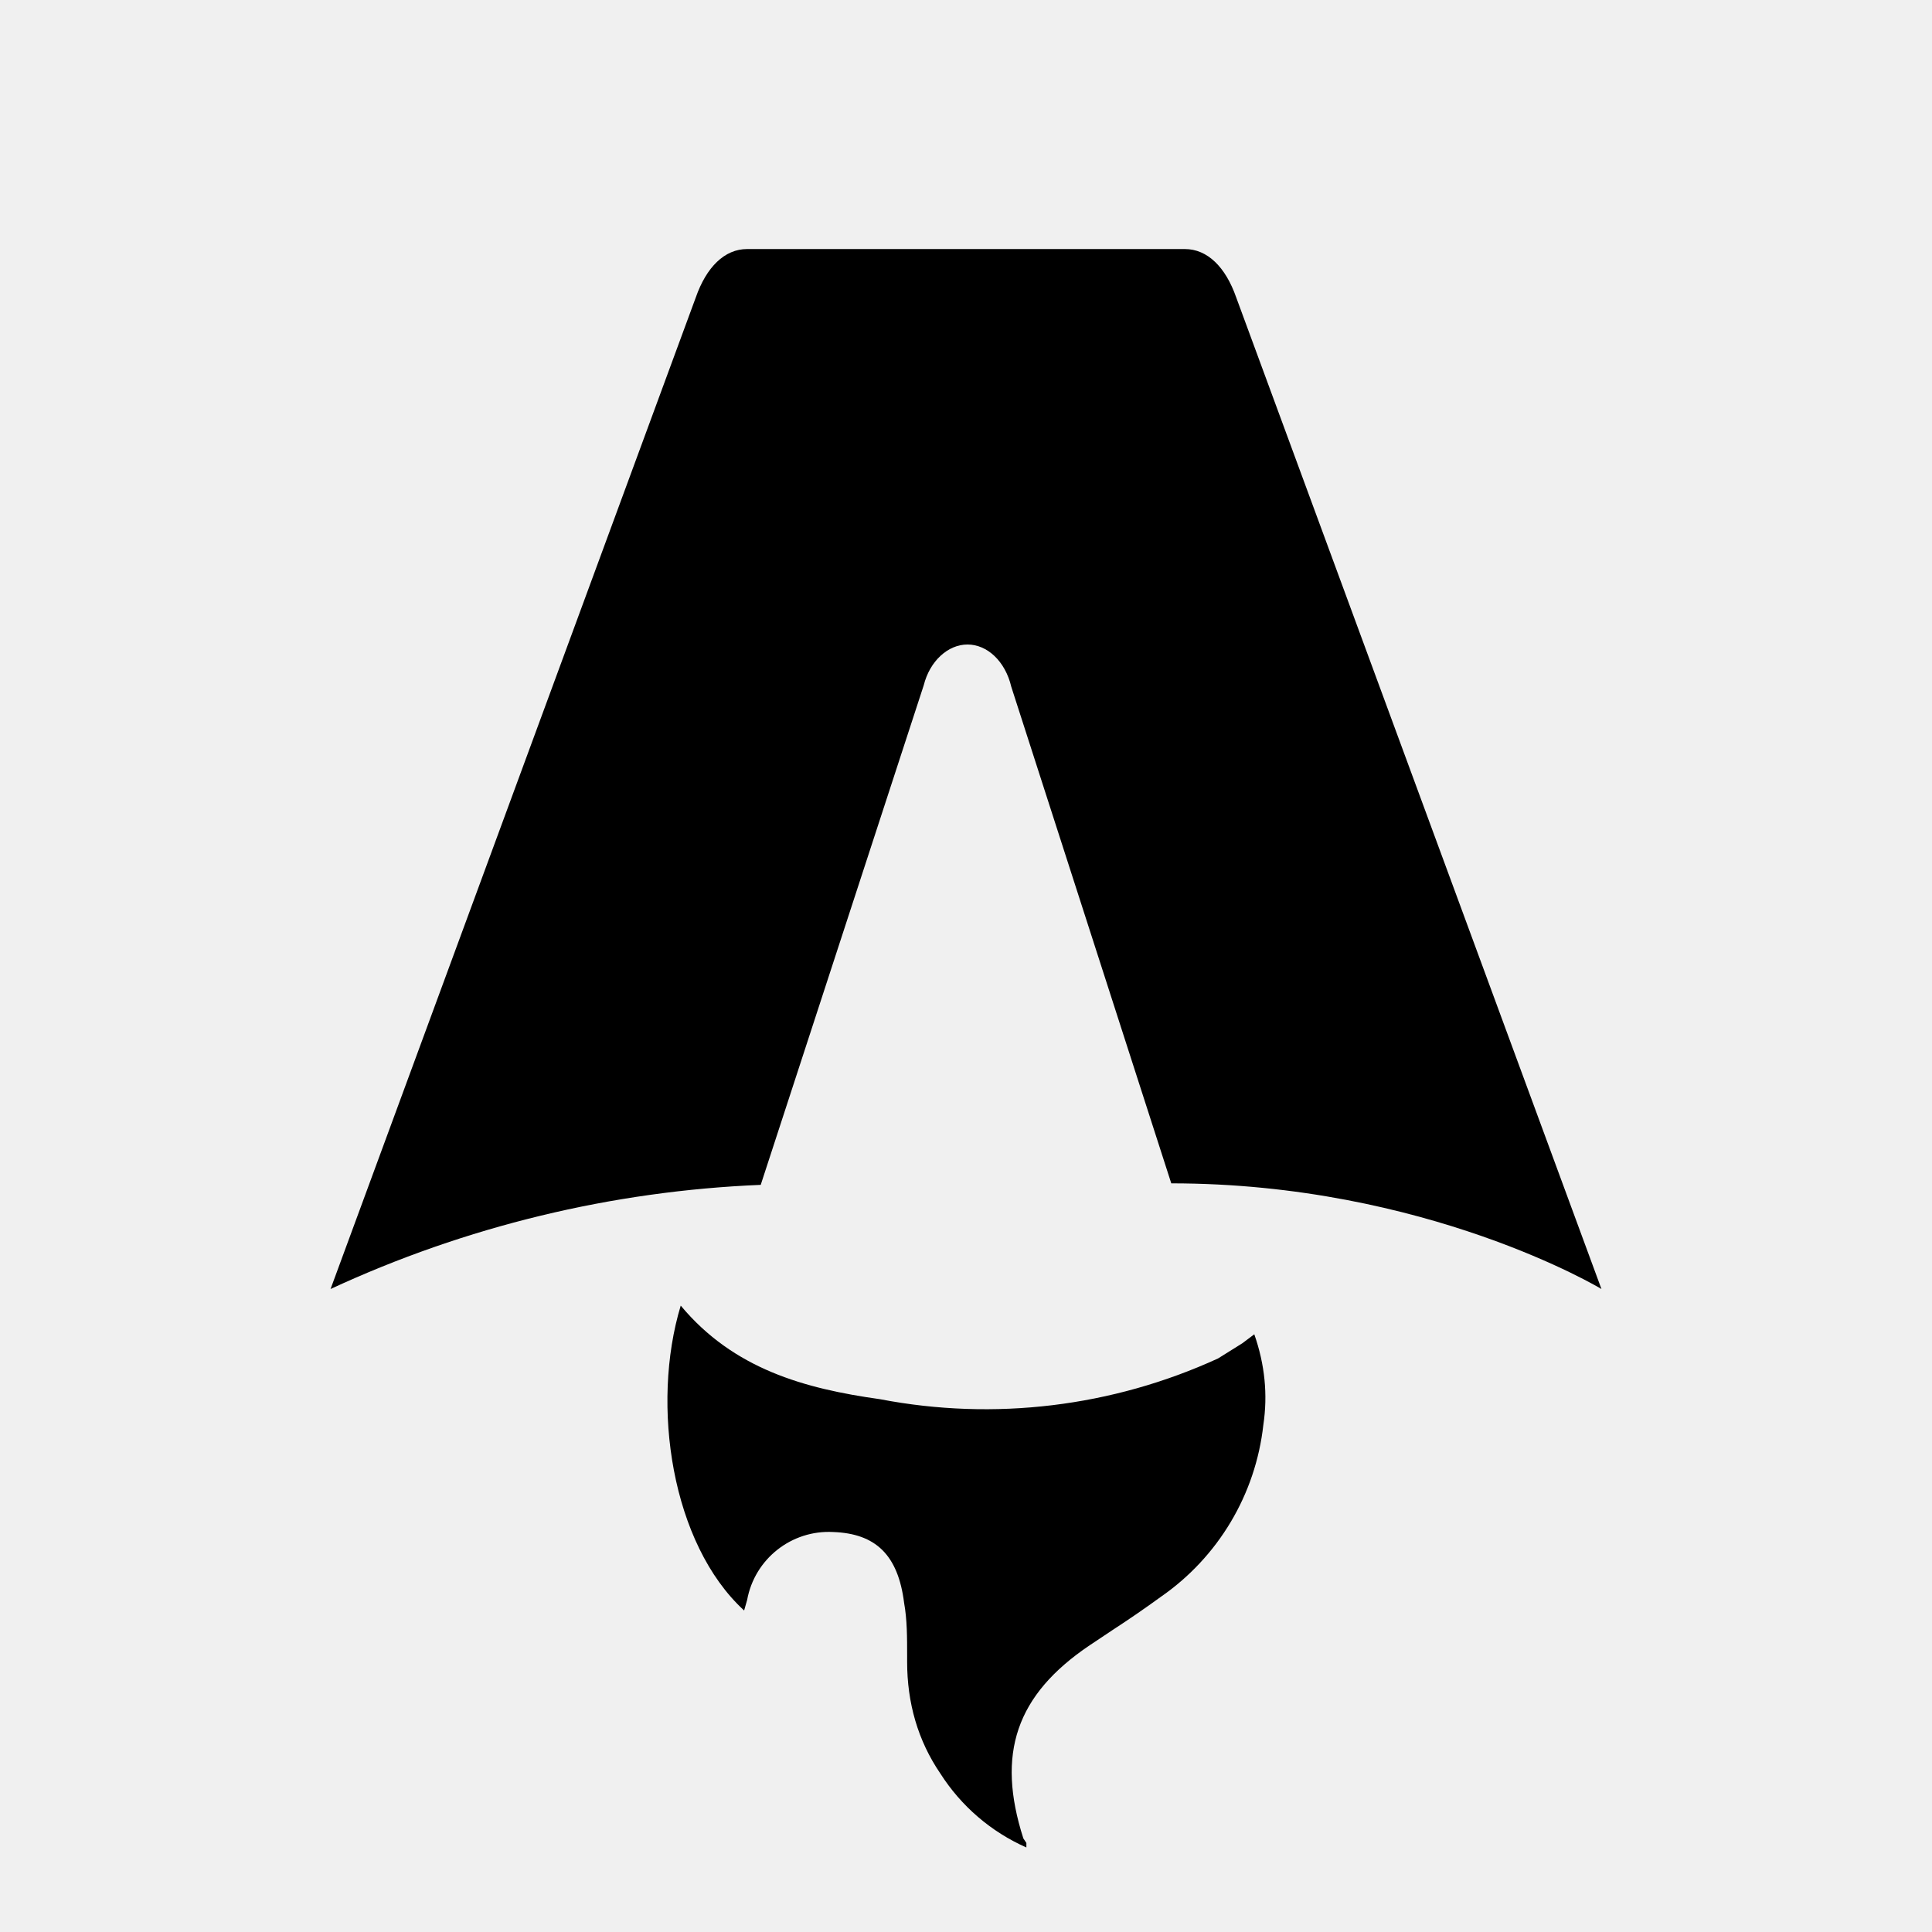
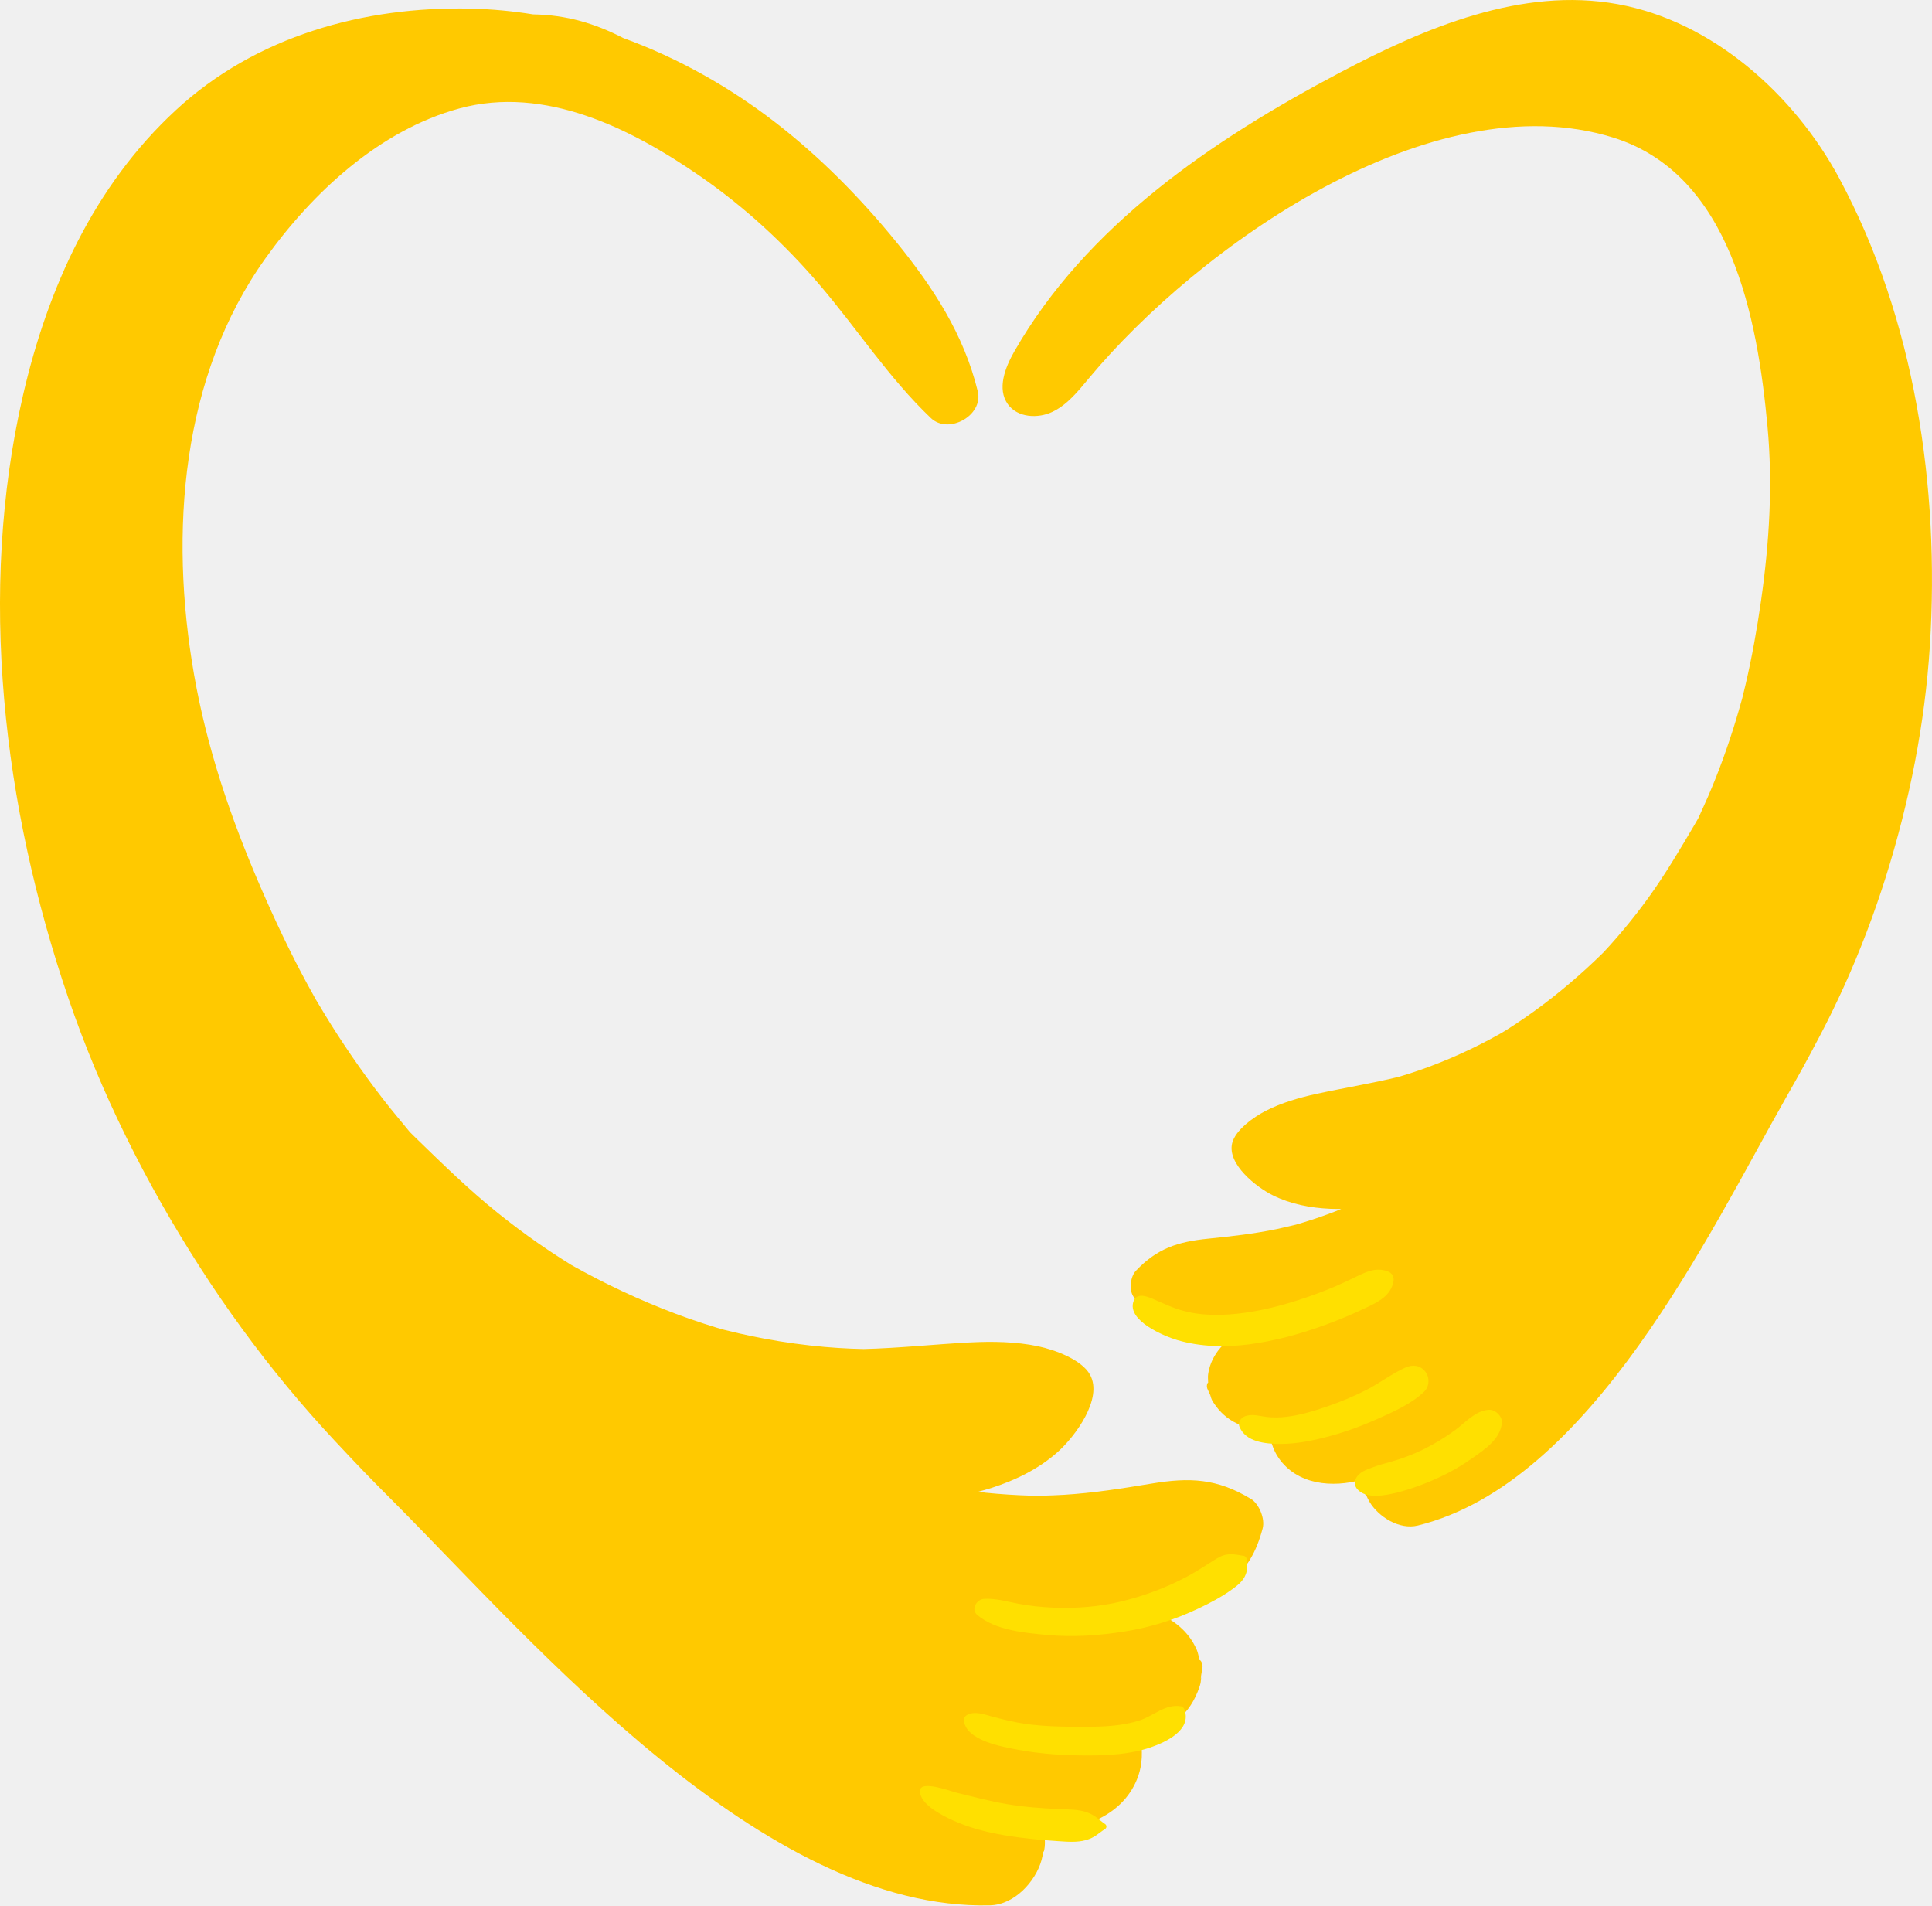
- <svg xmlns="http://www.w3.org/2000/svg" fill="none" viewBox="0 0 128 128">
-   <path d="M50.4 78.5a75.1 75.1 0 0 0-28.5 6.9l24.2-65.7c.7-2 1.9-3.2 3.4-3.2h29c1.5 0 2.7 1.2 3.4 3.2l24.2 65.7s-11.6-7-28.5-7L67 45.5c-.4-1.7-1.6-2.8-2.9-2.8-1.3 0-2.5 1.1-2.9 2.7L50.4 78.5Zm-1.1 28.2Zm-4.2-20.2c-2 6.6-.6 15.8 4.2 20.2a17.5 17.5 0 0 1 .2-.7 5.5 5.5 0 0 1 5.7-4.5c2.8.1 4.3 1.5 4.7 4.7.2 1.1.2 2.3.2 3.5v.4c0 2.7.7 5.2 2.2 7.4a13 13 0 0 0 5.7 4.9v-.3l-.2-.3c-1.8-5.6-.5-9.5 4.4-12.8l1.5-1a73 73 0 0 0 3.2-2.2 16 16 0 0 0 6.8-11.4c.3-2 .1-4-.6-6l-.8.6-1.6 1a37 37 0 0 1-22.4 2.7c-5-.7-9.7-2-13.2-6.2Z" />
-   <style>
-         path { fill: #000; }
-         @media (prefers-color-scheme: dark) {
-             path { fill: #FFF; }
-         }
+ <svg xmlns="http://www.w3.org/2000/svg" id="Layer_2" data-name="Layer 2" viewBox="0 0 516.75 509.58">
+   <defs>
+     <style>
+       .cls-1 {
+         fill: #ffe000;
+       }
+ 
+       .cls-2 {
+         fill: #ffc900;
+       }
    </style>
+   </defs>
+   <g id="Capa_1" data-name="Capa 1">
+     <g>
+       <g>
+         <path class="cls-2" d="M491.98,47.73c-12.01-22.34-33.79-41.98-59.28-46.62-25.59-4.66-51.31,6.16-74.31,18.3-34.25,18.08-67.81,40.93-87.07,74.53-2.5,4.36-4.69,10.04-1.77,14.14,2.56,3.61,8.06,3.95,12.04,2.01,3.98-1.94,6.83-5.55,9.67-8.95,29.25-35.12,91.52-79.44,140.15-64.37,31.66,9.81,38.68,48.52,41.34,77.25,1.42,15.35,.55,30.7-1.74,46.74-1.07,7.45-2.39,14.88-4.1,22.21-.29,1.25-.6,2.51-.91,3.75-.05,.18-.1,.35-.17,.6-.49,1.75-.99,3.51-1.52,5.25-1.05,3.48-2.21,6.93-3.45,10.35-1.24,3.41-2.58,6.79-4.02,10.12-.72,1.66-1.49,3.3-2.23,4.96-.15,.34-.27,.6-.36,.8-.34,.6-.69,1.2-1.04,1.8-3.9,6.6-7.78,13.2-12.27,19.42-2.12,2.93-4.34,5.79-6.67,8.57-1.17,1.39-2.36,2.77-3.57,4.12-.44,.49-.9,.98-1.35,1.47-.13,.14-.26,.29-.38,.42-.06,.07-.12,.13-.18,.19,.05-.05,.07-.08,.11-.12-.06,.06-.12,.13-.17,.17-5.71,5.62-11.82,10.84-18.32,15.54-1.72,1.25-3.47,2.45-5.25,3.62-.79,.52-1.58,1.03-2.38,1.53-.21,.13-.93,.56-1.4,.84-.13,.08-.25,.14-.29,.16-.83,.45-1.65,.92-2.48,1.36-1.66,.89-3.34,1.75-5.03,2.56-3.81,1.84-7.7,3.49-11.67,4.95-1.76,.65-3.53,1.26-5.31,1.82-.82,.26-1.65,.5-2.47,.75-7.25,1.79-14.62,2.95-21.91,4.54-4.64,1.01-9.45,2.39-13.71,4.58-3.12,1.61-8.09,5.08-8.95,8.65-1.35,5.61,6.48,11.75,10.92,13.94,4.76,2.35,10.03,3.35,15.29,3.59,1,.05,1.99,.04,2.97,.03-.48,.19-.95,.42-1.44,.61-2.92,1.13-5.88,2.15-8.87,3.06-.59,.18-1.18,.36-1.78,.53-.24,.06-.53,.13-.95,.23-1.39,.33-2.79,.66-4.19,.96-6.05,1.26-12.21,1.95-18.35,2.57-8.13,.82-13.62,2.57-19.34,8.58-1.45,1.52-1.85,4.9-.79,6.71,2.55,4.38,5.41,7.45,10.25,9.33,3.91,1.52,7.98,1.95,12.11,1.96,1.31,0,2.61-.07,3.91-.12-3.13,2.45-5.54,5.58-6.16,9.77-.11,.73-.01,1.53,0,2.29-.16-.05-.51,.71-.23,1.56,.02,.06,1.64,3.47,.67,1.76,.68,1.19,.15,.94,1.69,3,3.57,4.76,8.66,6.32,14.22,6.14,.13,2.74,1.01,5.48,2.47,7.61,5,7.31,14.44,8.07,22.32,5.87,.05,1.58,.38,3.1,1.12,4.4,0-.08,.02-.16,.03-.24,.25,.6,.54,1.19,.87,1.75,2.38,4,7.97,7.55,12.91,6.34,46.4-11.37,78.13-78.6,98.53-114.5,4.07-7.16,5.21-9.21,8.87-16.17,2.33-4.42,4.52-8.91,6.59-13.46,4.3-9.5,8.03-19.26,11.16-29.2,6.34-20.17,10.5-40.95,11.83-62.06,2.65-42.22-4-87.26-24.22-124.85Z" />
+         <path class="cls-1" d="M371.19,340.01c-3.31-1.25-6.1,.27-9.08,1.72-3.24,1.59-6.54,3.02-9.93,4.26-6.18,2.27-12.63,4.17-19.17,5.08-5.58,.78-11.39,.94-16.86-.61-2.75-.78-5.17-1.97-7.77-3.09-1.63-.7-4.36-1.74-5.2,.64-1.84,5.16,8.21,9.35,11.78,10.39,6.12,1.78,12.75,1.95,19.05,1.13,7-.91,13.85-2.8,20.47-5.22,3.71-1.35,7.36-2.89,10.92-4.59,3.24-1.54,6.61-3.19,7.31-7.03,.23-1.24-.34-2.23-1.52-2.68Z" />
+         <path class="cls-1" d="M381.21,366.79c-1.37-1.72-3.39-1.93-5.32-1.06-3.63,1.63-6.89,4.19-10.46,6-3.4,1.73-6.91,3.18-10.52,4.42-3.51,1.2-7.18,2.33-10.88,2.75-1.75,.2-3.6,.25-5.35,.02-1.93-.26-3.72-.86-5.63-.19-1.04,.37-2.03,1.56-1.56,2.75,1.66,4.2,7.03,4.67,11,4.67,4.5,0,9.02-.96,13.34-2.13,4.36-1.18,8.58-2.76,12.7-4.6,4.23-1.89,8.98-3.99,12.36-7.21,1.47-1.41,1.56-3.86,.32-5.42Z" />
+         <path class="cls-1" d="M398.16,377.01c-3.72,.36-6.13,3.37-8.99,5.47-2.7,1.97-5.56,3.71-8.56,5.18-2.76,1.35-5.63,2.42-8.59,3.26-1.67,.47-3.29,.88-4.92,1.51-1.71,.66-3.52,1.2-4.43,2.96-.51,1-.35,2.02,.37,2.86,2.42,2.81,7.85,1.62,10.93,.83,3.69-.95,7.26-2.28,10.71-3.87,3.21-1.47,6.28-3.24,9.16-5.28,3.34-2.37,7.36-4.97,7.87-9.35,.21-1.79-1.8-3.72-3.55-3.55Z" />
+       </g>
+       <g>
+         <path class="cls-2" d="M334.51,400.82c-9.02-5.46-16.34-5.76-26.58-4.05-7.73,1.29-15.52,2.51-23.36,2.99-1.82,.11-3.64,.17-5.46,.23-.54,.02-.93,.03-1.24,.04-.79,0-1.57-.03-2.36-.05-3.97-.12-7.94-.38-11.89-.78-.66-.07-1.31-.2-1.97-.27,1.21-.33,2.43-.65,3.63-1.04,6.36-2.05,12.49-5.04,17.54-9.51,4.71-4.17,12.26-14.31,8.73-20.73-2.24-4.08-9.49-6.69-13.86-7.61-5.94-1.26-12.31-1.34-18.33-1.03-9.46,.49-18.89,1.53-28.38,1.76-1.09-.04-2.19-.05-3.28-.1-2.38-.1-4.75-.25-7.12-.46-5.35-.47-10.68-1.2-15.96-2.18-2.35-.44-4.7-.93-7.03-1.46-1.17-.27-2.33-.56-3.49-.84-.06-.02-.23-.06-.42-.1-.67-.19-1.7-.47-2-.57-1.15-.35-2.29-.71-3.43-1.08-2.57-.83-5.12-1.72-7.65-2.68-9.54-3.6-18.77-7.94-27.65-12.93-.07-.04-.16-.1-.26-.15,.07,.04,.1,.07,.18,.11-.09-.06-.19-.12-.28-.18-.19-.12-.41-.25-.61-.38-.71-.45-1.43-.89-2.14-1.35-1.94-1.25-3.86-2.53-5.76-3.85-3.78-2.62-7.46-5.39-11.04-8.27-7.59-6.12-14.55-12.91-21.54-19.7-.63-.61-1.26-1.23-1.88-1.85-.18-.22-.4-.5-.71-.87-1.45-1.79-2.95-3.54-4.39-5.33-2.88-3.6-5.65-7.3-8.31-11.06-2.67-3.77-5.23-7.62-7.69-11.53-1.23-1.96-2.42-3.94-3.61-5.93-.17-.28-.29-.48-.41-.68-.8-1.42-1.6-2.86-2.37-4.29-4.55-8.41-8.65-17.08-12.45-25.86-8.18-18.89-14.38-37.43-17.76-56.72-6.71-38.21-3.4-79.94,19.07-111.38,12.59-17.61,30.55-34.31,51.92-40.11,22.81-6.2,45.83,5.33,64.32,18.11,11.86,8.19,22.51,17.99,31.87,28.93,10.17,11.89,18.52,24.94,29.88,35.77,4.73,4.5,14.11-.68,12.54-7.15-3.69-15.17-11.92-27.79-21.7-39.83-9.56-11.76-20.36-22.74-32.36-32.02-12.33-9.54-26.1-17.29-40.71-22.61-7.6-3.93-15.25-6.21-24.17-6.35-5.48-.88-11.03-1.41-16.63-1.54-28.65-.66-57.54,7.35-78.93,27.16C25.13,49.7,12.81,76.94,6.17,105.63c-12.22,52.84-5.3,110.28,12.06,161.15,8.68,25.44,20.73,49.52,35.25,72.12,7.16,11.15,14.99,21.87,23.44,32.07,4.05,4.89,8.24,9.66,12.58,14.3,6.82,7.3,8.9,9.44,16.28,16.85,37.02,37.2,98.4,109,159.08,107.43,6.47-.17,12.13-6.38,13.71-12.08,.22-.8,.38-1.62,.48-2.44,.04,.1,.08,.19,.12,.29,.48-1.84,.37-3.82-.1-5.77,10.4,.05,21.71-4.03,25.4-14.67,1.07-3.1,1.23-6.76,.48-10.16,6.88-1.64,12.6-5.26,15.38-12.28,1.21-3.04,.64-2.56,1.07-4.25-.61,2.42,.23-2.3,.24-2.39,.05-1.14-.62-1.95-.81-1.84-.23-.93-.38-1.95-.76-2.81-2.17-4.93-6.16-7.96-10.82-9.92,1.61-.37,3.22-.71,4.83-1.16,5.07-1.4,9.91-3.29,14.19-6.46,5.3-3.92,7.78-8.64,9.45-14.86,.69-2.58-.93-6.58-3.21-7.96Z" />
+         <path class="cls-1" d="M333.51,417.18c.01-.45-.36-1.02-.84-1.1-2.94-.48-4.57-.91-7.32,.77-2.62,1.6-5.12,3.33-7.83,4.77-5.53,2.95-11.49,5.17-17.57,6.65-5.96,1.45-12.14,1.91-18.26,1.66-3.09-.13-6.17-.45-9.21-1.02-3.03-.57-6.19-1.52-9.29-1.32-1.98,.13-3.59,2.8-1.79,4.31,4.87,4.1,12.56,4.77,18.67,5.34,7.03,.65,14.01,.15,20.96-.97,6.82-1.1,13.35-3.17,19.59-6.14,3.06-1.45,6.15-3.08,8.9-5.07,1.55-1.12,2.99-2.23,3.69-4.05,.53-1.36,.26-2.45,.29-3.84Z" />
+         <path class="cls-1" d="M316.83,457.24c-.14-.4-.45-.83-.91-.91-4.25-.75-7.35,2.58-11.24,3.8-4.56,1.43-9.36,1.65-14.11,1.67-5.58,.01-11.26-.03-16.79-.86-2.76-.42-5.46-1.11-8.16-1.81-2.21-.57-4.96-1.72-7.07-.43-.43,.26-.81,.79-.76,1.32,.52,5.49,10.31,7.13,14.57,7.93,6.27,1.17,12.66,1.53,19.03,1.51,5.38-.01,10.98-.36,16.12-2.08,4.15-1.39,11.27-4.62,9.32-10.13Z" />
+         <path class="cls-1" d="M295.55,487.79c-1.68-1.16-2.53-2.28-4.72-3.08-2.39-.88-5.08-.8-7.6-.91-4.68-.21-9.38-.55-14.01-1.34-4.55-.77-8.92-1.97-13.39-3.04-1.35-.32-9.61-3.49-9.76-.55-.18,3.64,6.13,6.75,8.87,7.99,4.31,1.94,9.02,3.16,13.67,3.94,4.7,.79,9.45,1.27,14.21,1.57,2.53,.16,5.16,.43,7.64-.27,2.42-.68,3.3-1.81,5.1-2.96,.52-.33,.49-1.01,0-1.35Z" />
+       </g>
+     </g>
+   </g>
</svg>
